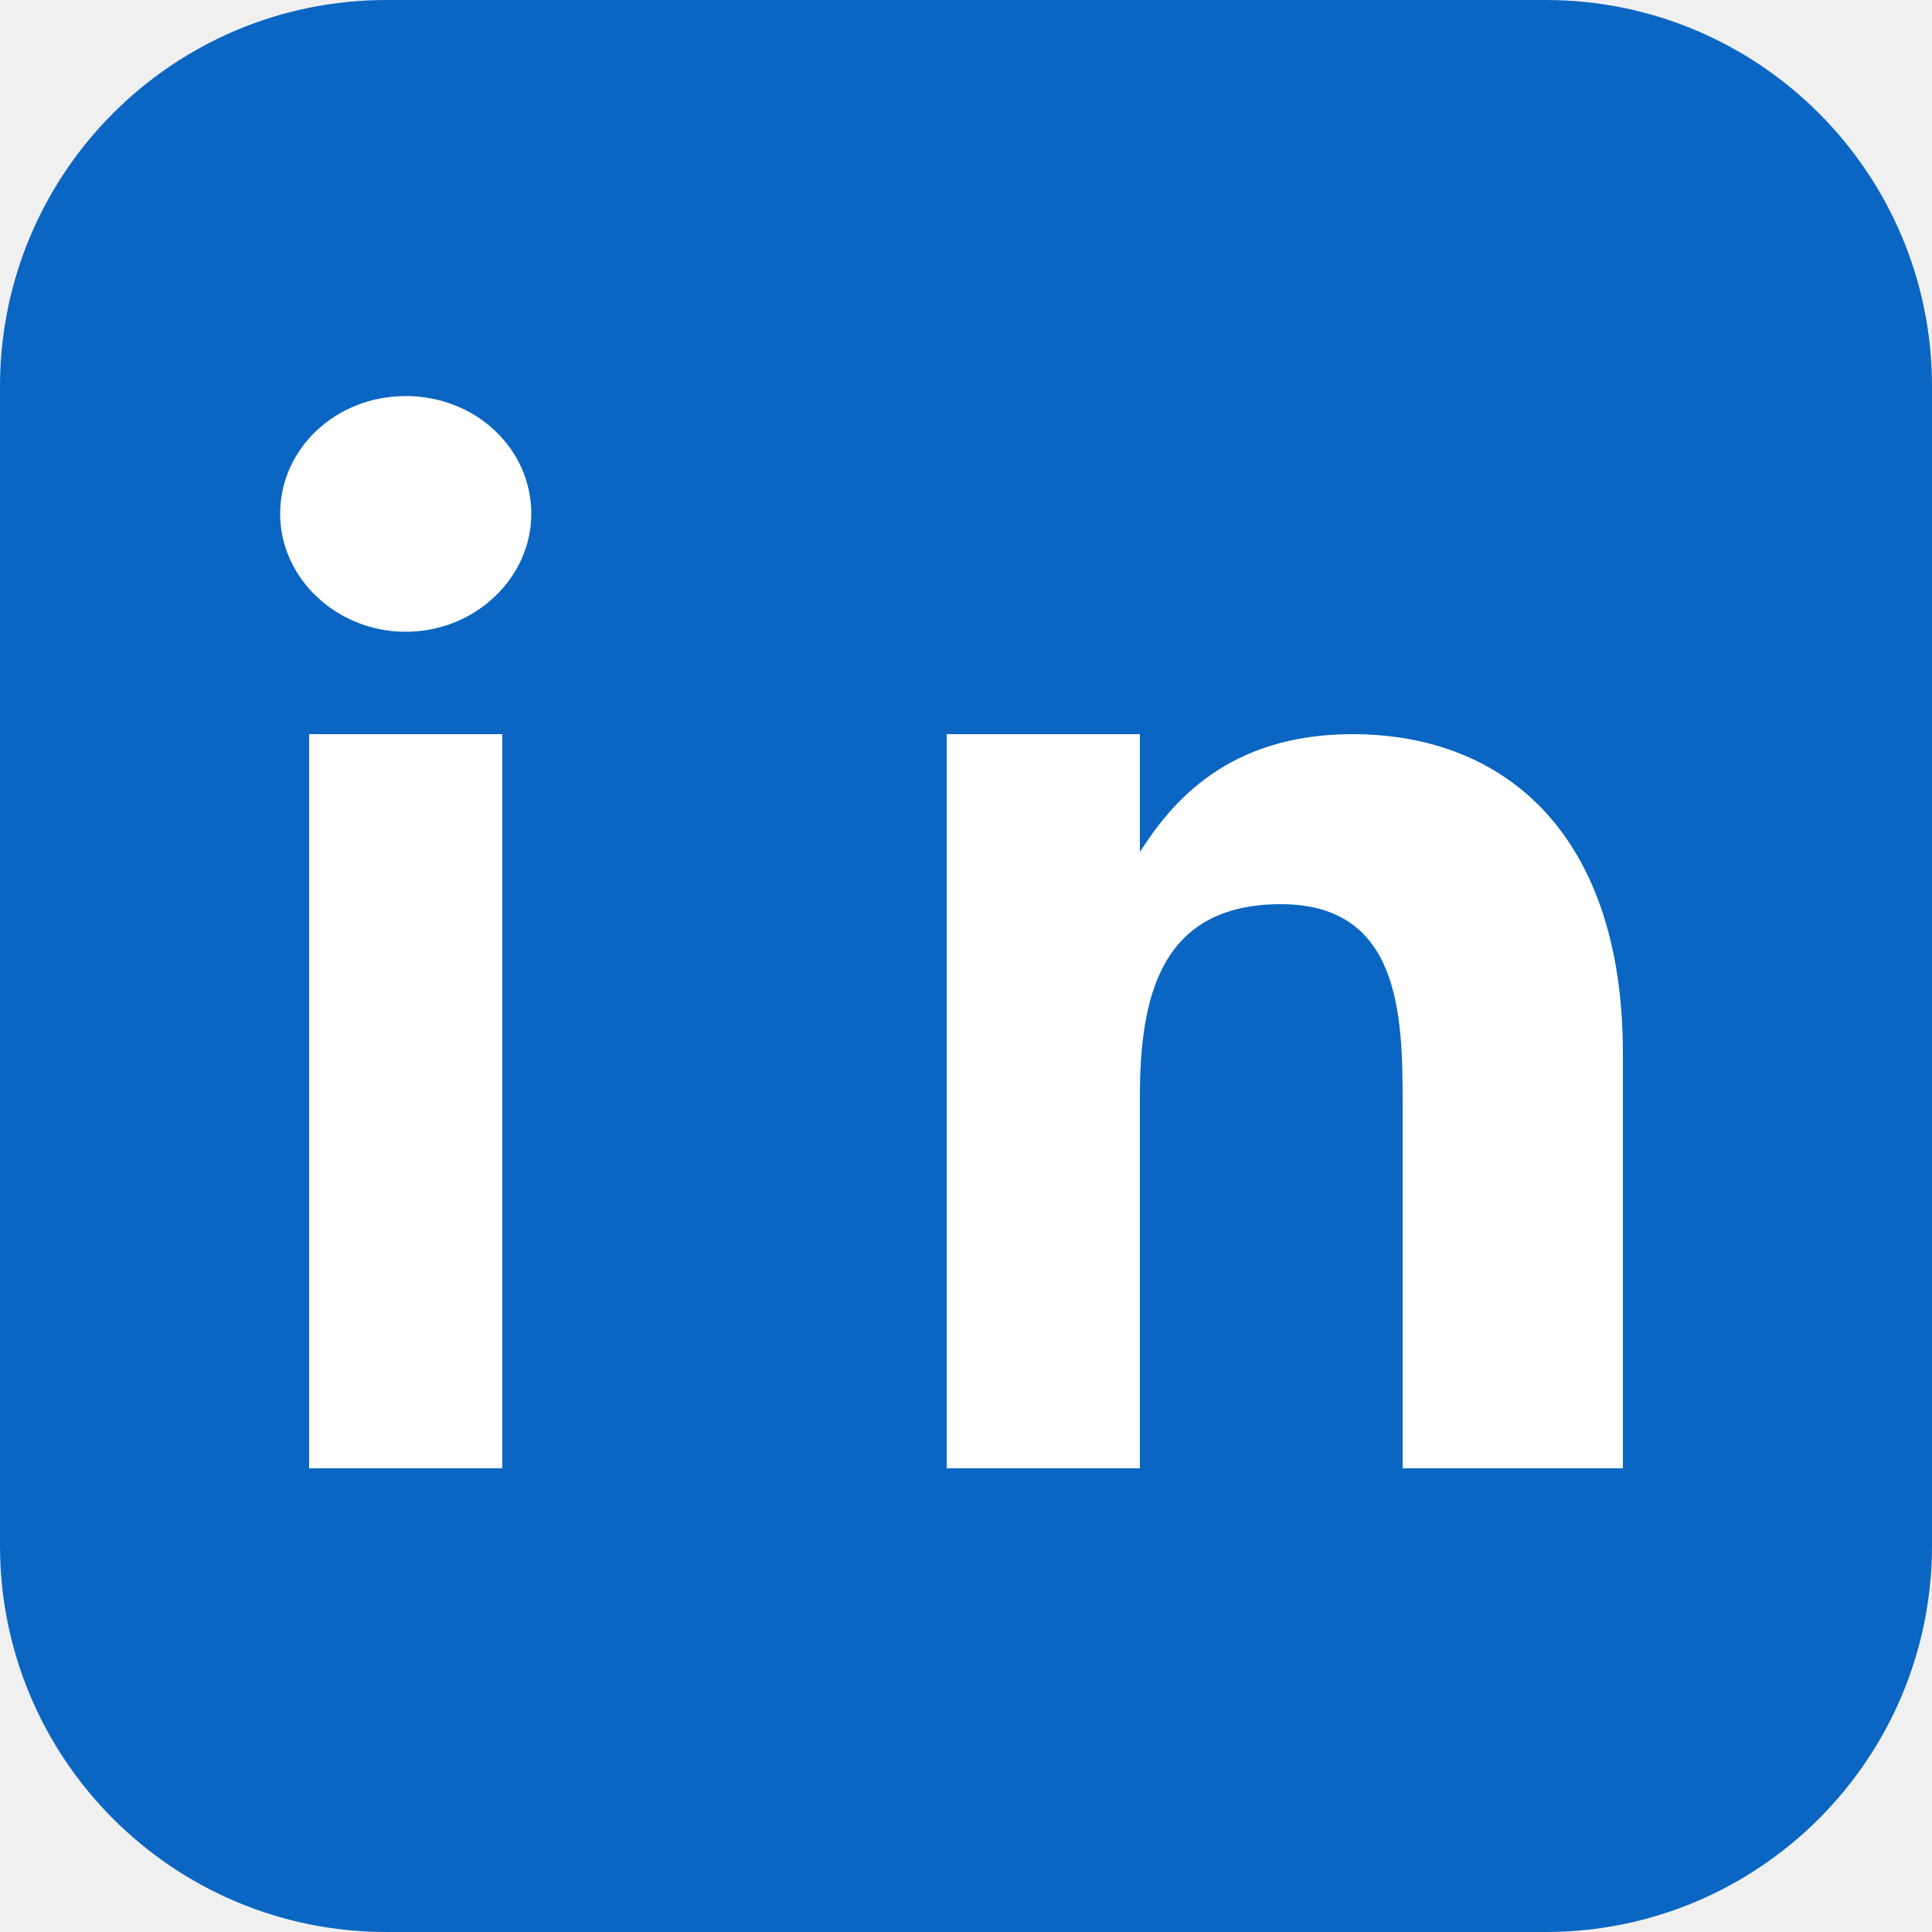
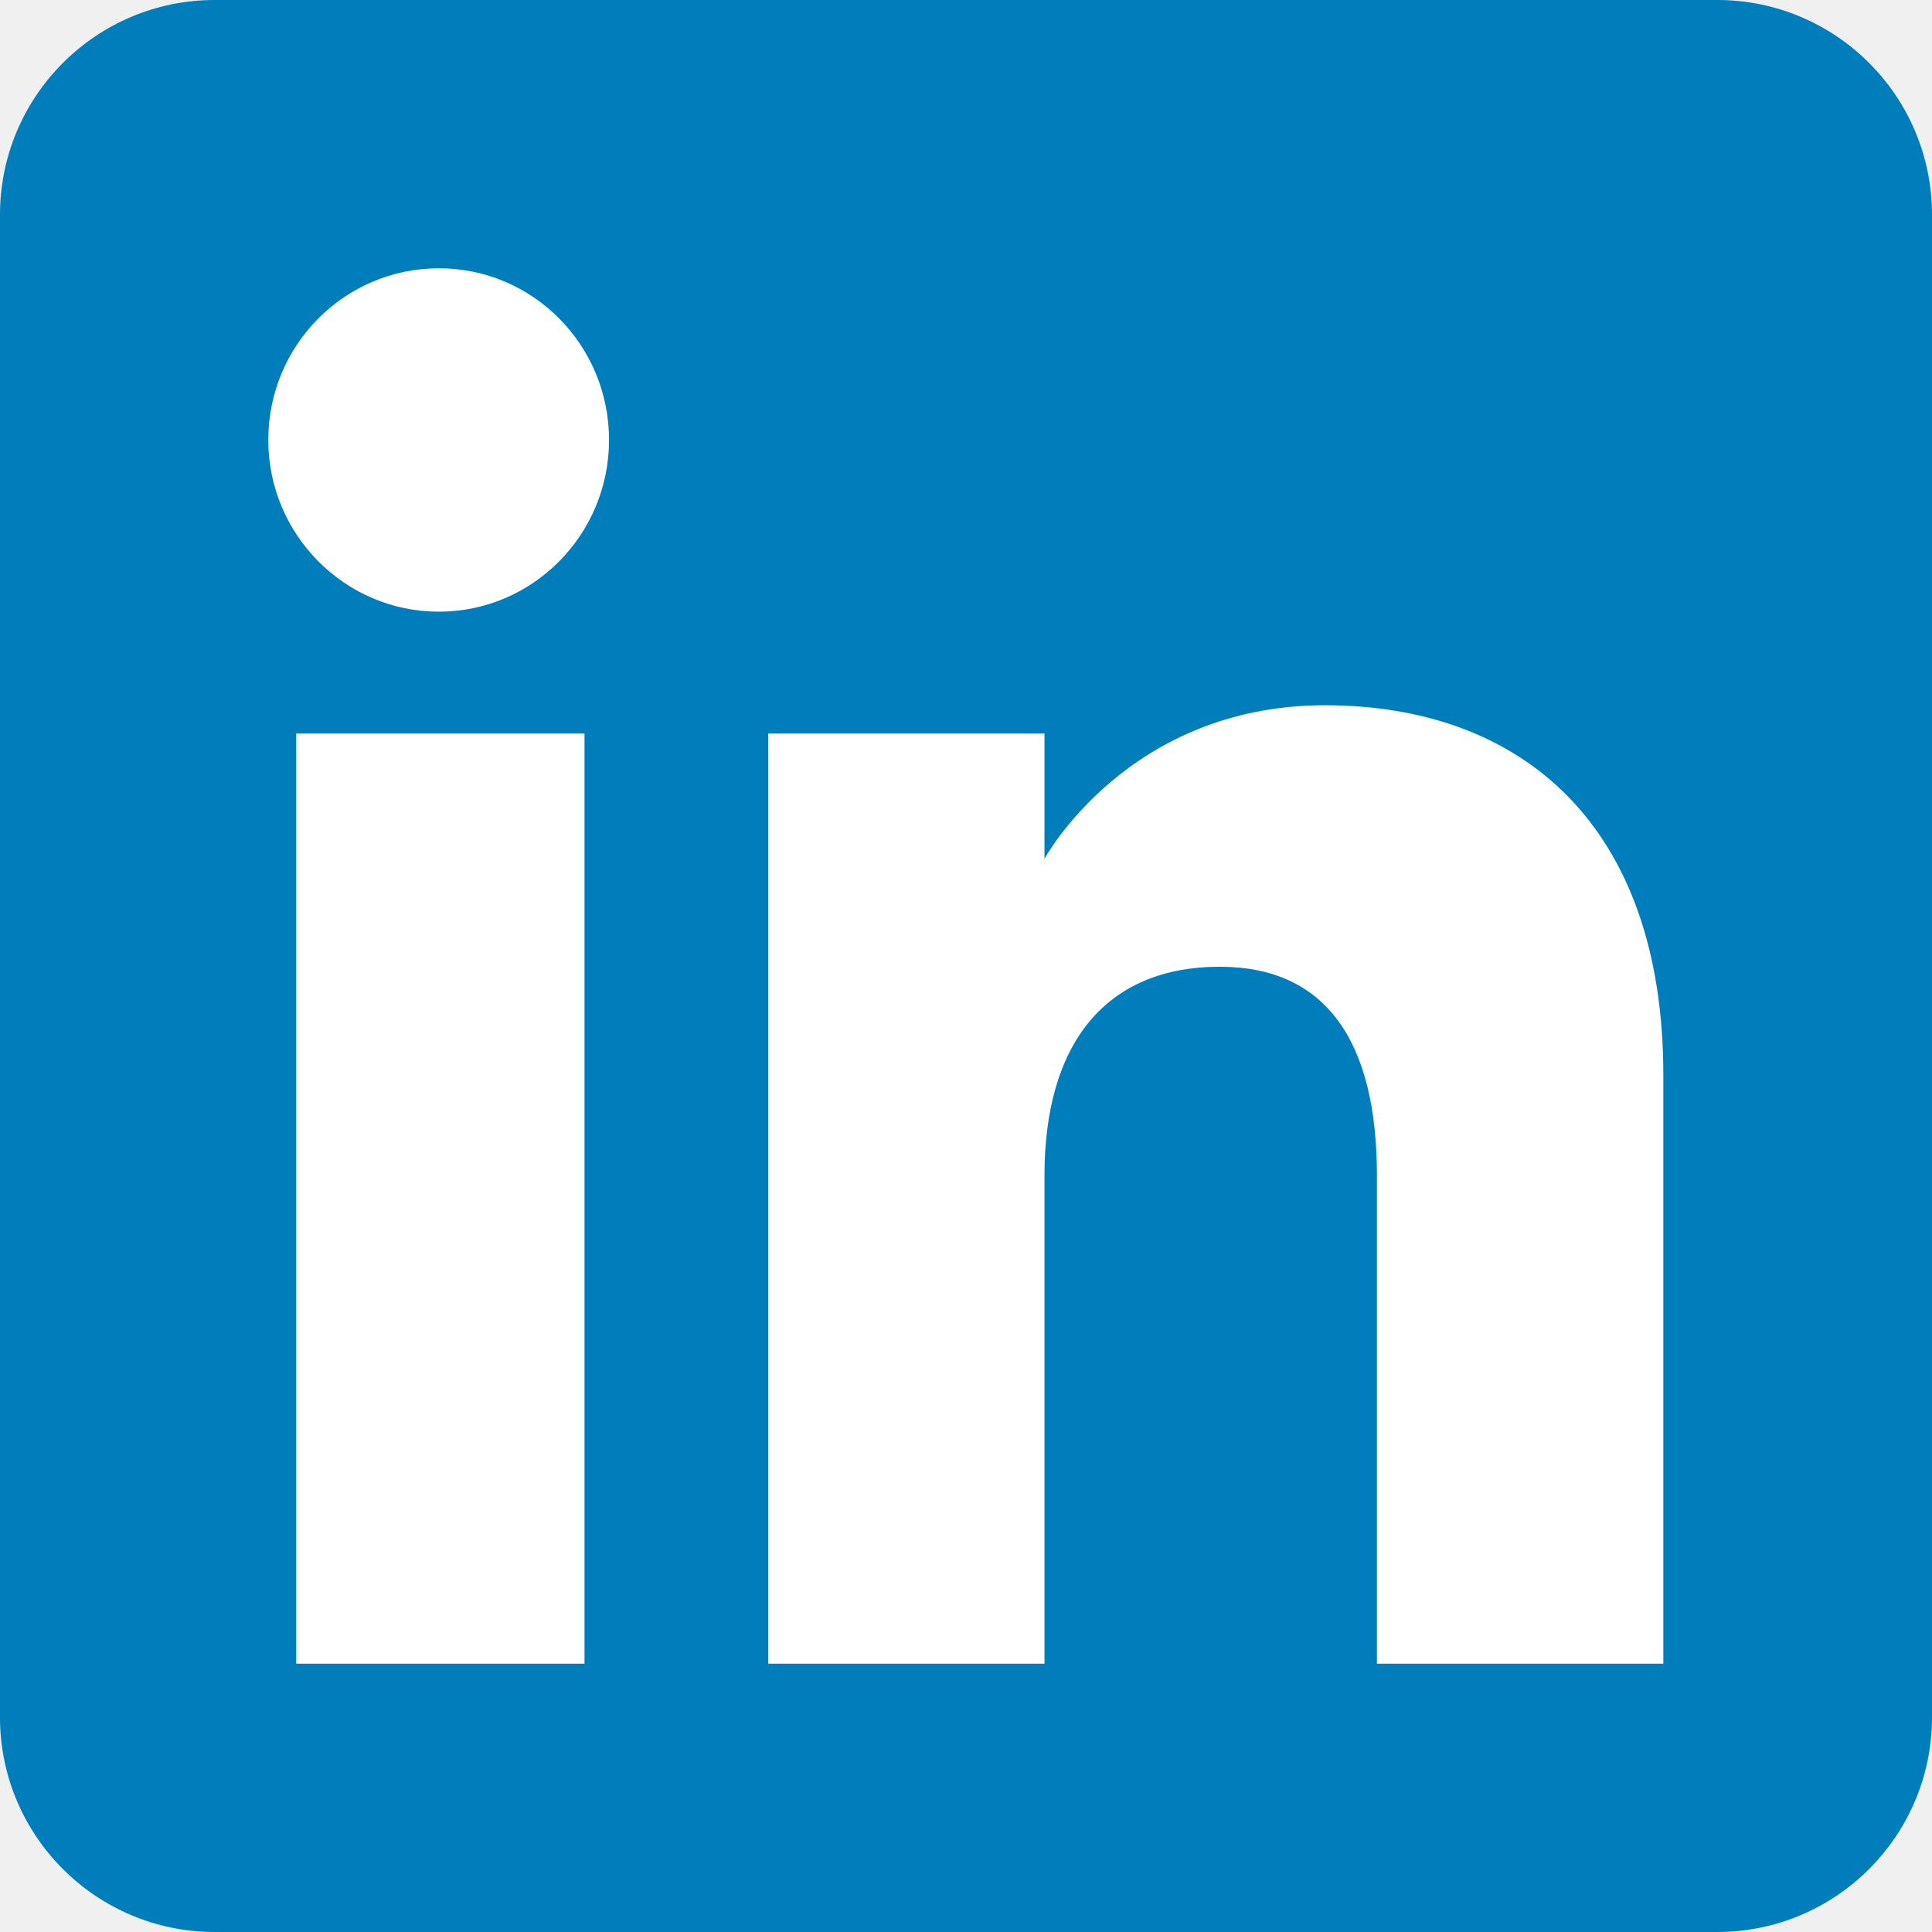
- <svg xmlns="http://www.w3.org/2000/svg" viewBox="0 0 100 100" width="100%" height="100%">
-   <rect width="100" height="100" rx="20" fill="#0A66C2" />
-   <path fill="#FFFFFF" d="M26 38H16v38h10V38zm-5-17.5c-3.6 0-6.5 2.7-6.5 6.1 0 3.3 2.9 6.1 6.5 6.1s6.5-2.8 6.5-6.1c0-3.4-2.9-6.1-6.5-6.1zM84 54.5c0-11.2-6-16.5-14-16.5-6.5 0-9.4 3.6-11 6.1V38H49v38h10V56.8c0-5.1 1-10 7.3-10 6.2 0 6.3 5.8 6.3 10.3V76H84V54.5z" />
+ <svg xmlns="http://www.w3.org/2000/svg" xml:space="preserve" viewBox="0 0 512 512">
+   <path d="M56.9 512h398.2c31.4 0 56.9-25.5 56.9-56.9V56.9C512 25.5 486.5 0 455.1 0H56.9C25.5 0 0 25.5 0 56.9v398.2C0 486.5 25.5 512 56.9 512" style="fill-rule:evenodd;clip-rule:evenodd;fill:#007ebb" />
+   <path d="M440.9 440.9h-76V311.5c0-35.5-13.5-55.3-41.6-55.3-30.5 0-46.5 20.6-46.5 55.3v129.4h-73.2V194.4h73.2v33.2s22-40.7 74.3-40.7 89.7 31.9 89.7 98v156zM116.3 162.1c-24.9 0-45.2-20.4-45.2-45.5s20.2-45.5 45.2-45.5 45.1 20.4 45.1 45.5-20.2 45.5-45.1 45.5M78.5 440.9h76.4V194.4H78.5z" style="fill-rule:evenodd;clip-rule:evenodd;fill:#fff" />
</svg>
